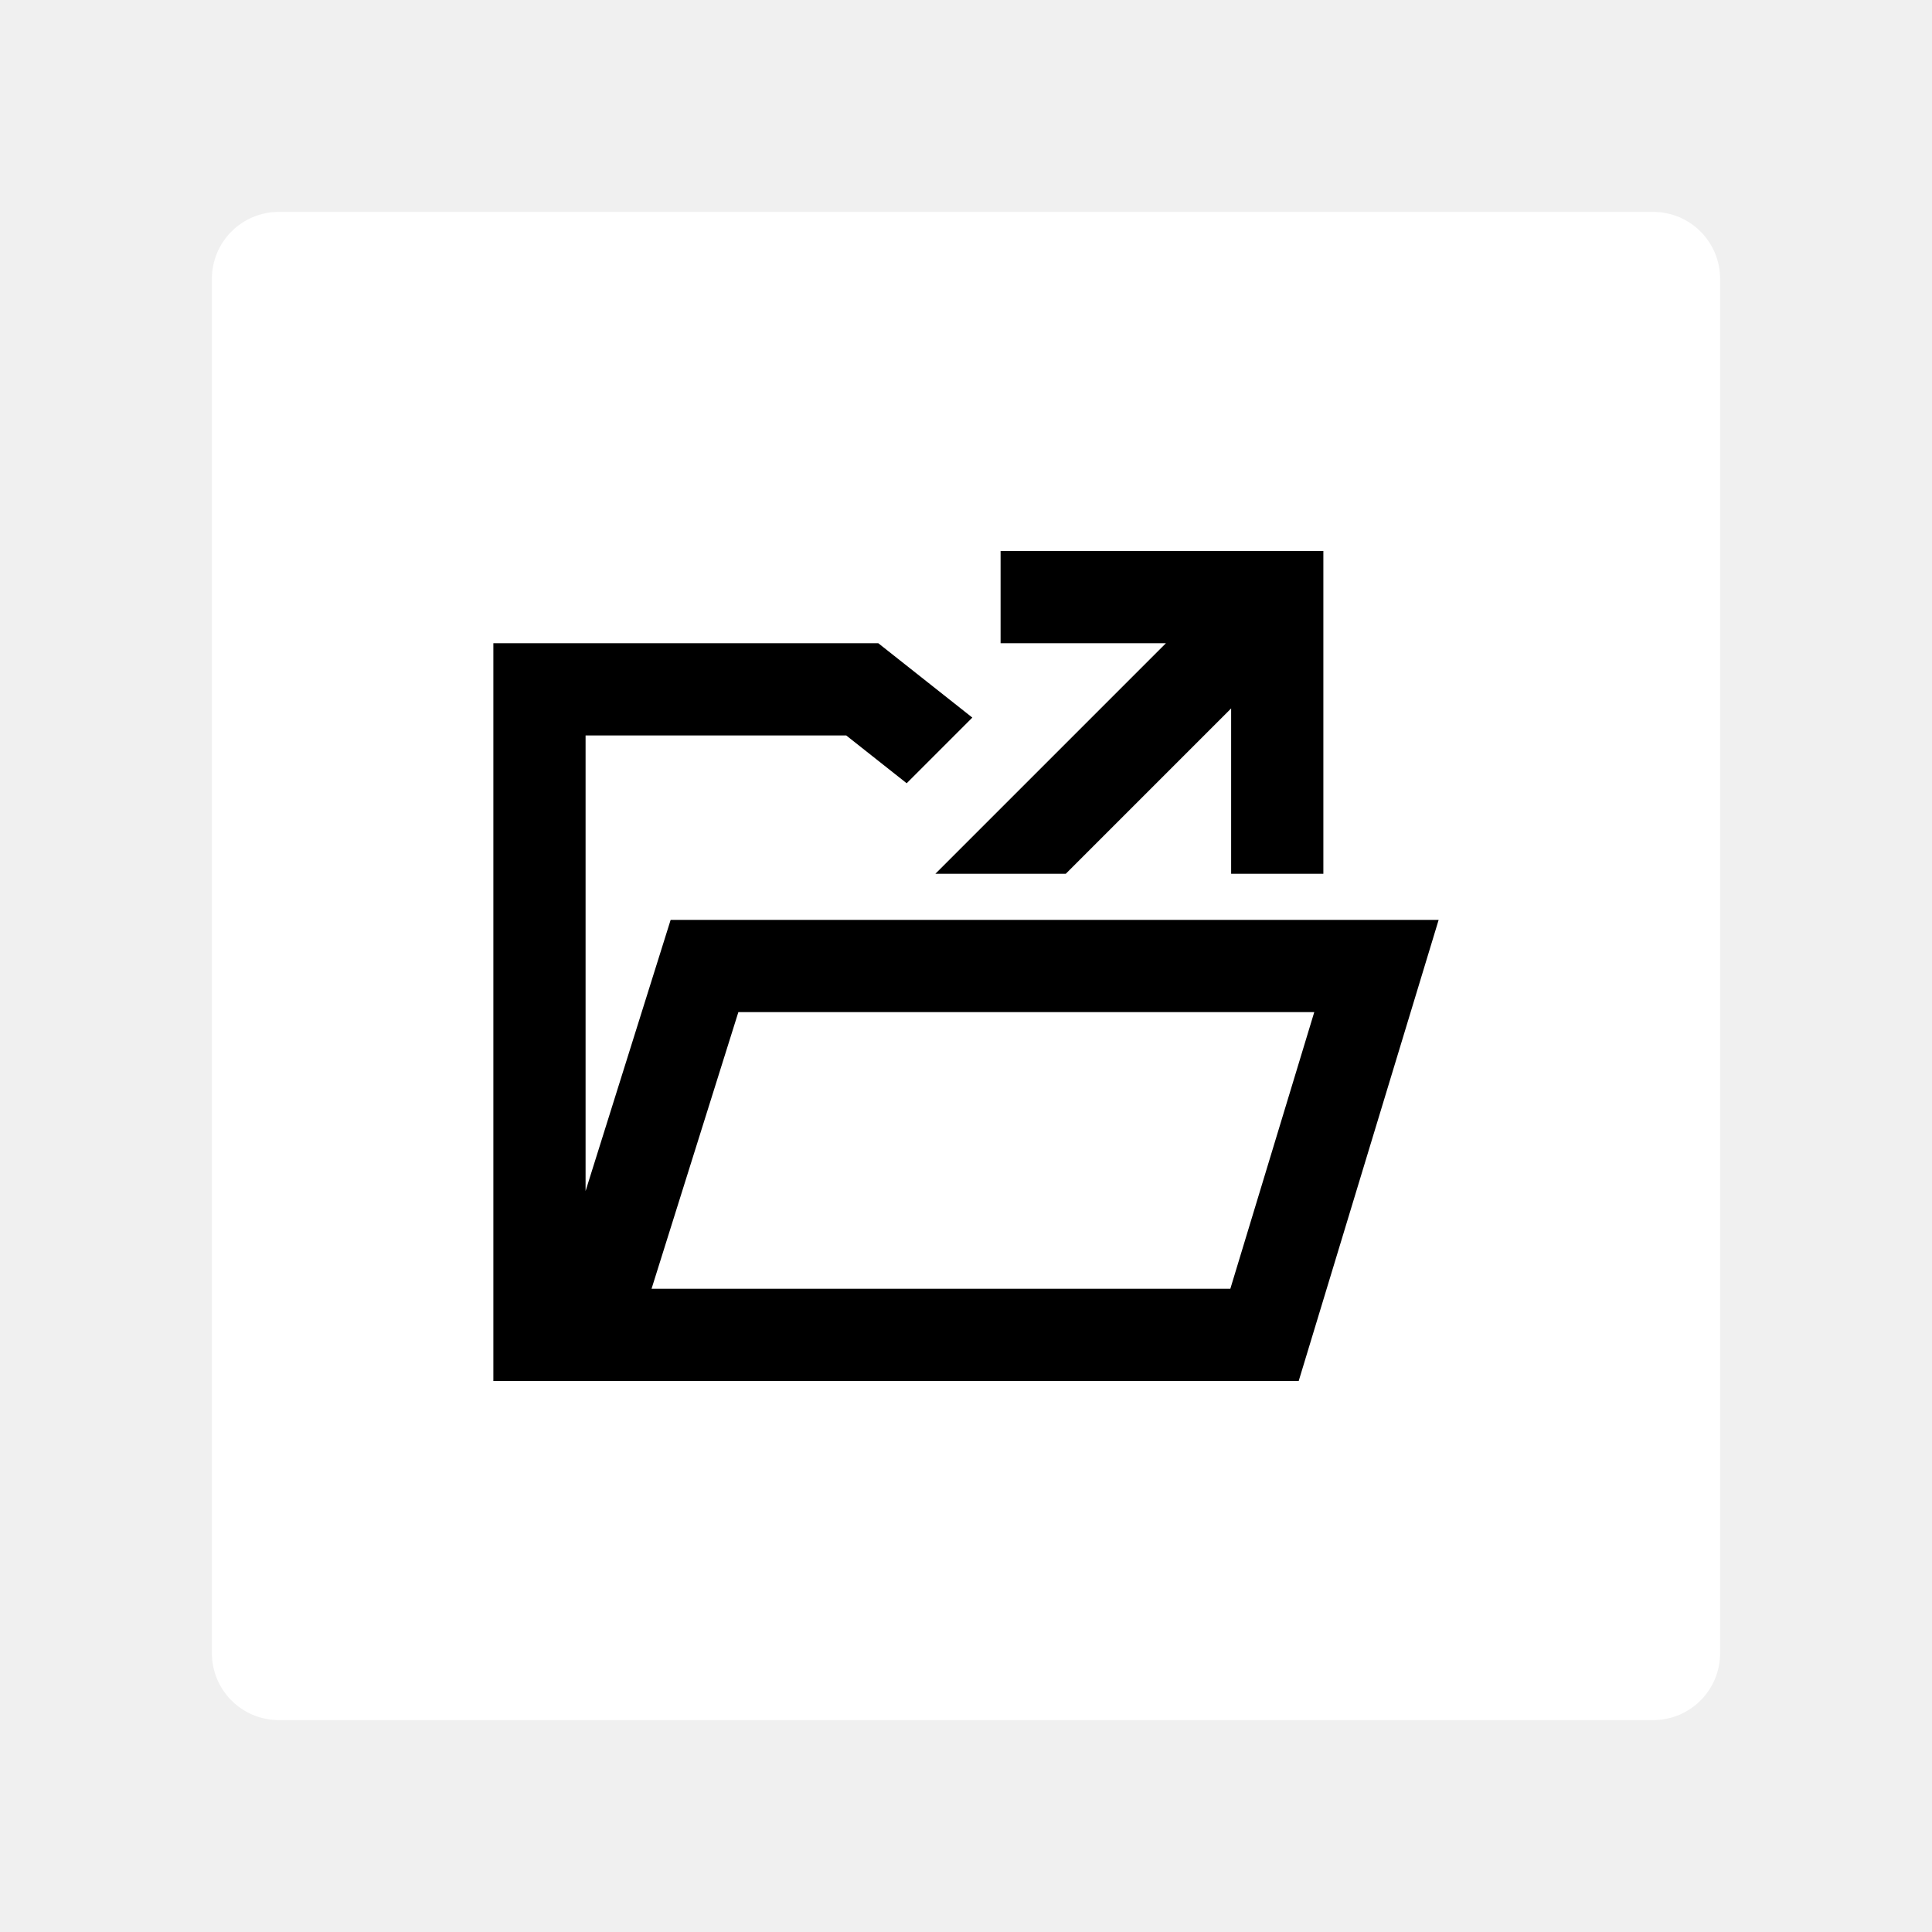
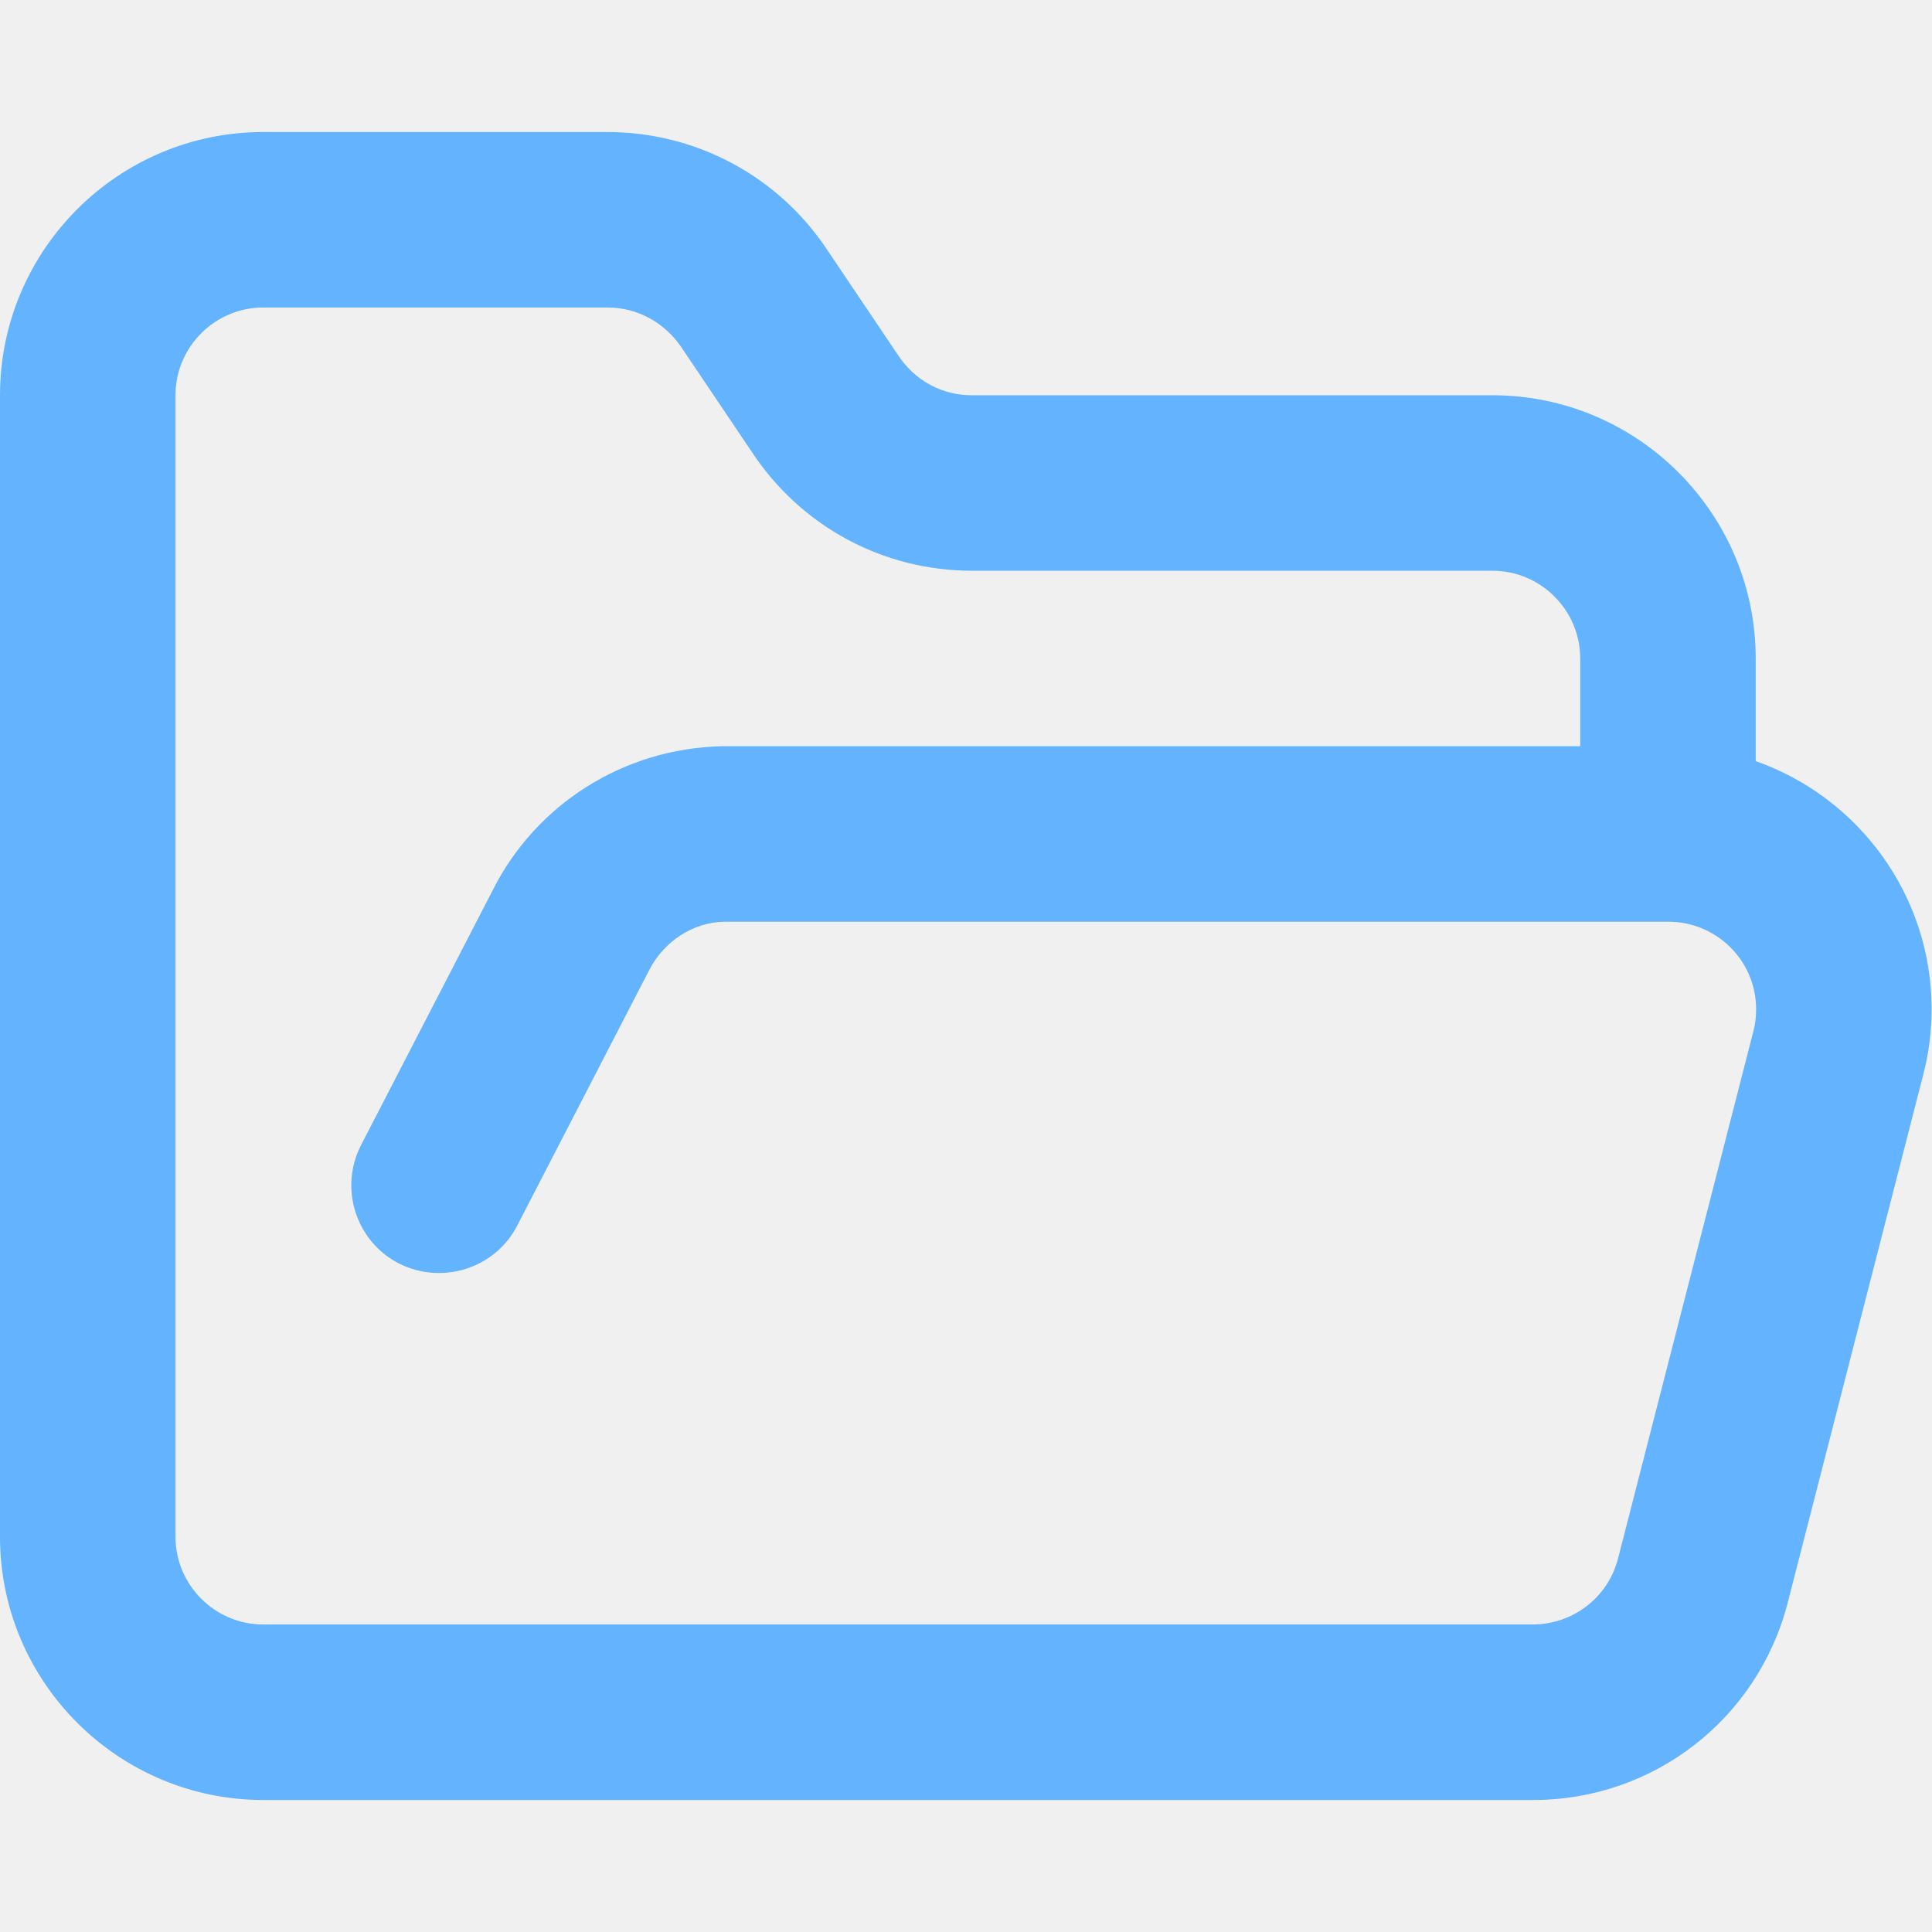
- <svg xmlns="http://www.w3.org/2000/svg" version="1.0" id="katman_2_00000037673643222829538920000008193321394449358778_" x="0px" y="0px" viewBox="0 0 512.4 512.4" style="enable-background:new 0 0 512.4 512.4;" xml:space="preserve">
-   <defs id="defs9" />
-   <style type="text/css" id="style1">
- 	.st0{fill:#FFFFFF;}
- 	.st1{fill:url(#SVGID_1_);}
- 	.st2{fill:#F4F4F4;}
- 	.st3{fill:url(#SVGID_00000133493966754488290720000004194618672654035089_);}
+ <svg xmlns="http://www.w3.org/2000/svg" version="1.1" id="katman_1" x="0px" y="0px" viewBox="0 0 48 48" style="enable-background:new 0 0 48 48;" xml:space="preserve">
+   <style type="text/css">
+ 	.st0{fill:#64B3FE;}
</style>
-   <linearGradient id="SVGID_1_" gradientUnits="userSpaceOnUse" x1="158.428" y1="151.004" x2="438.108" y2="438.794" gradientTransform="matrix(1,0,0,-1,0,510.7717)">
-     <stop offset="0" style="stop-color:#C1C8CC" id="stop1" />
-     <stop offset="0.1" style="stop-color:#000000;stop-opacity:0.96" id="stop2" />
-     <stop offset="0.26" style="stop-color:#000000;stop-opacity:0.85" id="stop3" />
-     <stop offset="0.45" style="stop-color:#000000;stop-opacity:0.67" id="stop4" />
-     <stop offset="0.68" style="stop-color:#000000;stop-opacity:0.42" id="stop5" />
-     <stop offset="0.92" style="stop-color:#000000;stop-opacity:0.11" id="stop6" />
-     <stop offset="1" style="stop-color:#FFFFFF;stop-opacity:0" id="stop7" />
-   </linearGradient>
-   <linearGradient id="SVGID_00000039129363701744068830000008735913812780181133_" gradientUnits="userSpaceOnUse" x1="305.404" y1="302.227" x2="463.214" y2="464.357" gradientTransform="matrix(1,0,0,-1,0,510.7717)">
-     <stop offset="0" style="stop-color:#C1C8CC" id="stop8" />
-     <stop offset="1" style="stop-color:#FFFFFF;stop-opacity:0" id="stop9" />
-   </linearGradient>
-   <rect y="56.2" class="st0" width="400" height="400" id="rect1" x="56.2" style="stroke-width:0.781" ry="17.743" />
-   <g style="fill:#000000" id="g314" transform="matrix(0.5732606,0,0,0.5732606,106.3877,121.6747)">
-     <g fill-rule="evenodd" transform="translate(42.667,42.667)" id="g303">
-       <path d="m 178.083,42.667 43.511,34.405 -30.377,30.377 -27.967,-22.115 H 42.667 V 296.107 l 39.354,-125.44 H 341.333 l -3.3e-4,-0.001 H 384 l 53.333,0.001 L 372.583,384 H 0 V 42.667 Z M 379.791,213.333 H 113.354 l -40.167,128 H 340.958 Z" id="path299" />
-       <path fill-rule="nonzero" d="m 384,0 v 149.333 h -42.667 l -5.5e-4,-76.497 -76.496,76.497 -60.34,5.5e-4 106.666,-106.667 -76.496,6.67e-4 V 0 Z" id="path301" />
+   <g>
+     <g>
+       <path class="st0" d="M38.1,44.72c-0.01,0-0.03,0-0.04,0H6.54C2.94,44.72,0,41.79,0,38.18V9.82c0-3.61,2.94-6.54,6.54-6.54h8.51    c2.22-0.01,4.28,1.08,5.51,2.94l1.75,2.6c0.42,0.64,1.1,1,1.83,1h12.94c3.61,0,6.54,2.94,6.54,6.54v2.55    c2.54,0.89,4.37,3.32,4.37,6.16c0,0.55-0.07,1.11-0.21,1.64l-3.36,13.09C43.68,42.71,41.08,44.72,38.1,44.72z M15.1,7.64    c-0.01,0-0.01,0-0.02,0H6.54c-1.2,0-2.18,0.98-2.18,2.18v28.36c0,1.2,0.98,2.18,2.18,2.18h31.52c0,0,0.01,0,0.01,0    c1.01,0,1.88-0.67,2.13-1.64l3.36-13.09c0.05-0.18,0.07-0.37,0.07-0.56c0-1.2-0.98-2.17-2.18-2.17c0,0,0,0,0,0H17.98    c-0.76,0.02-1.48,0.48-1.85,1.2l-3.28,6.35c-0.55,1.07-1.87,1.48-2.94,0.94c-1.07-0.55-1.49-1.87-0.94-2.94l3.27-6.33    c1.08-2.15,3.26-3.52,5.68-3.58h21.34v-2.18c0-1.2-0.98-2.18-2.18-2.18H24.15c-2.21,0-4.25-1.1-5.47-2.95l-1.75-2.6    C16.51,8.01,15.83,7.64,15.1,7.64z" />
    </g>
  </g>
</svg>
